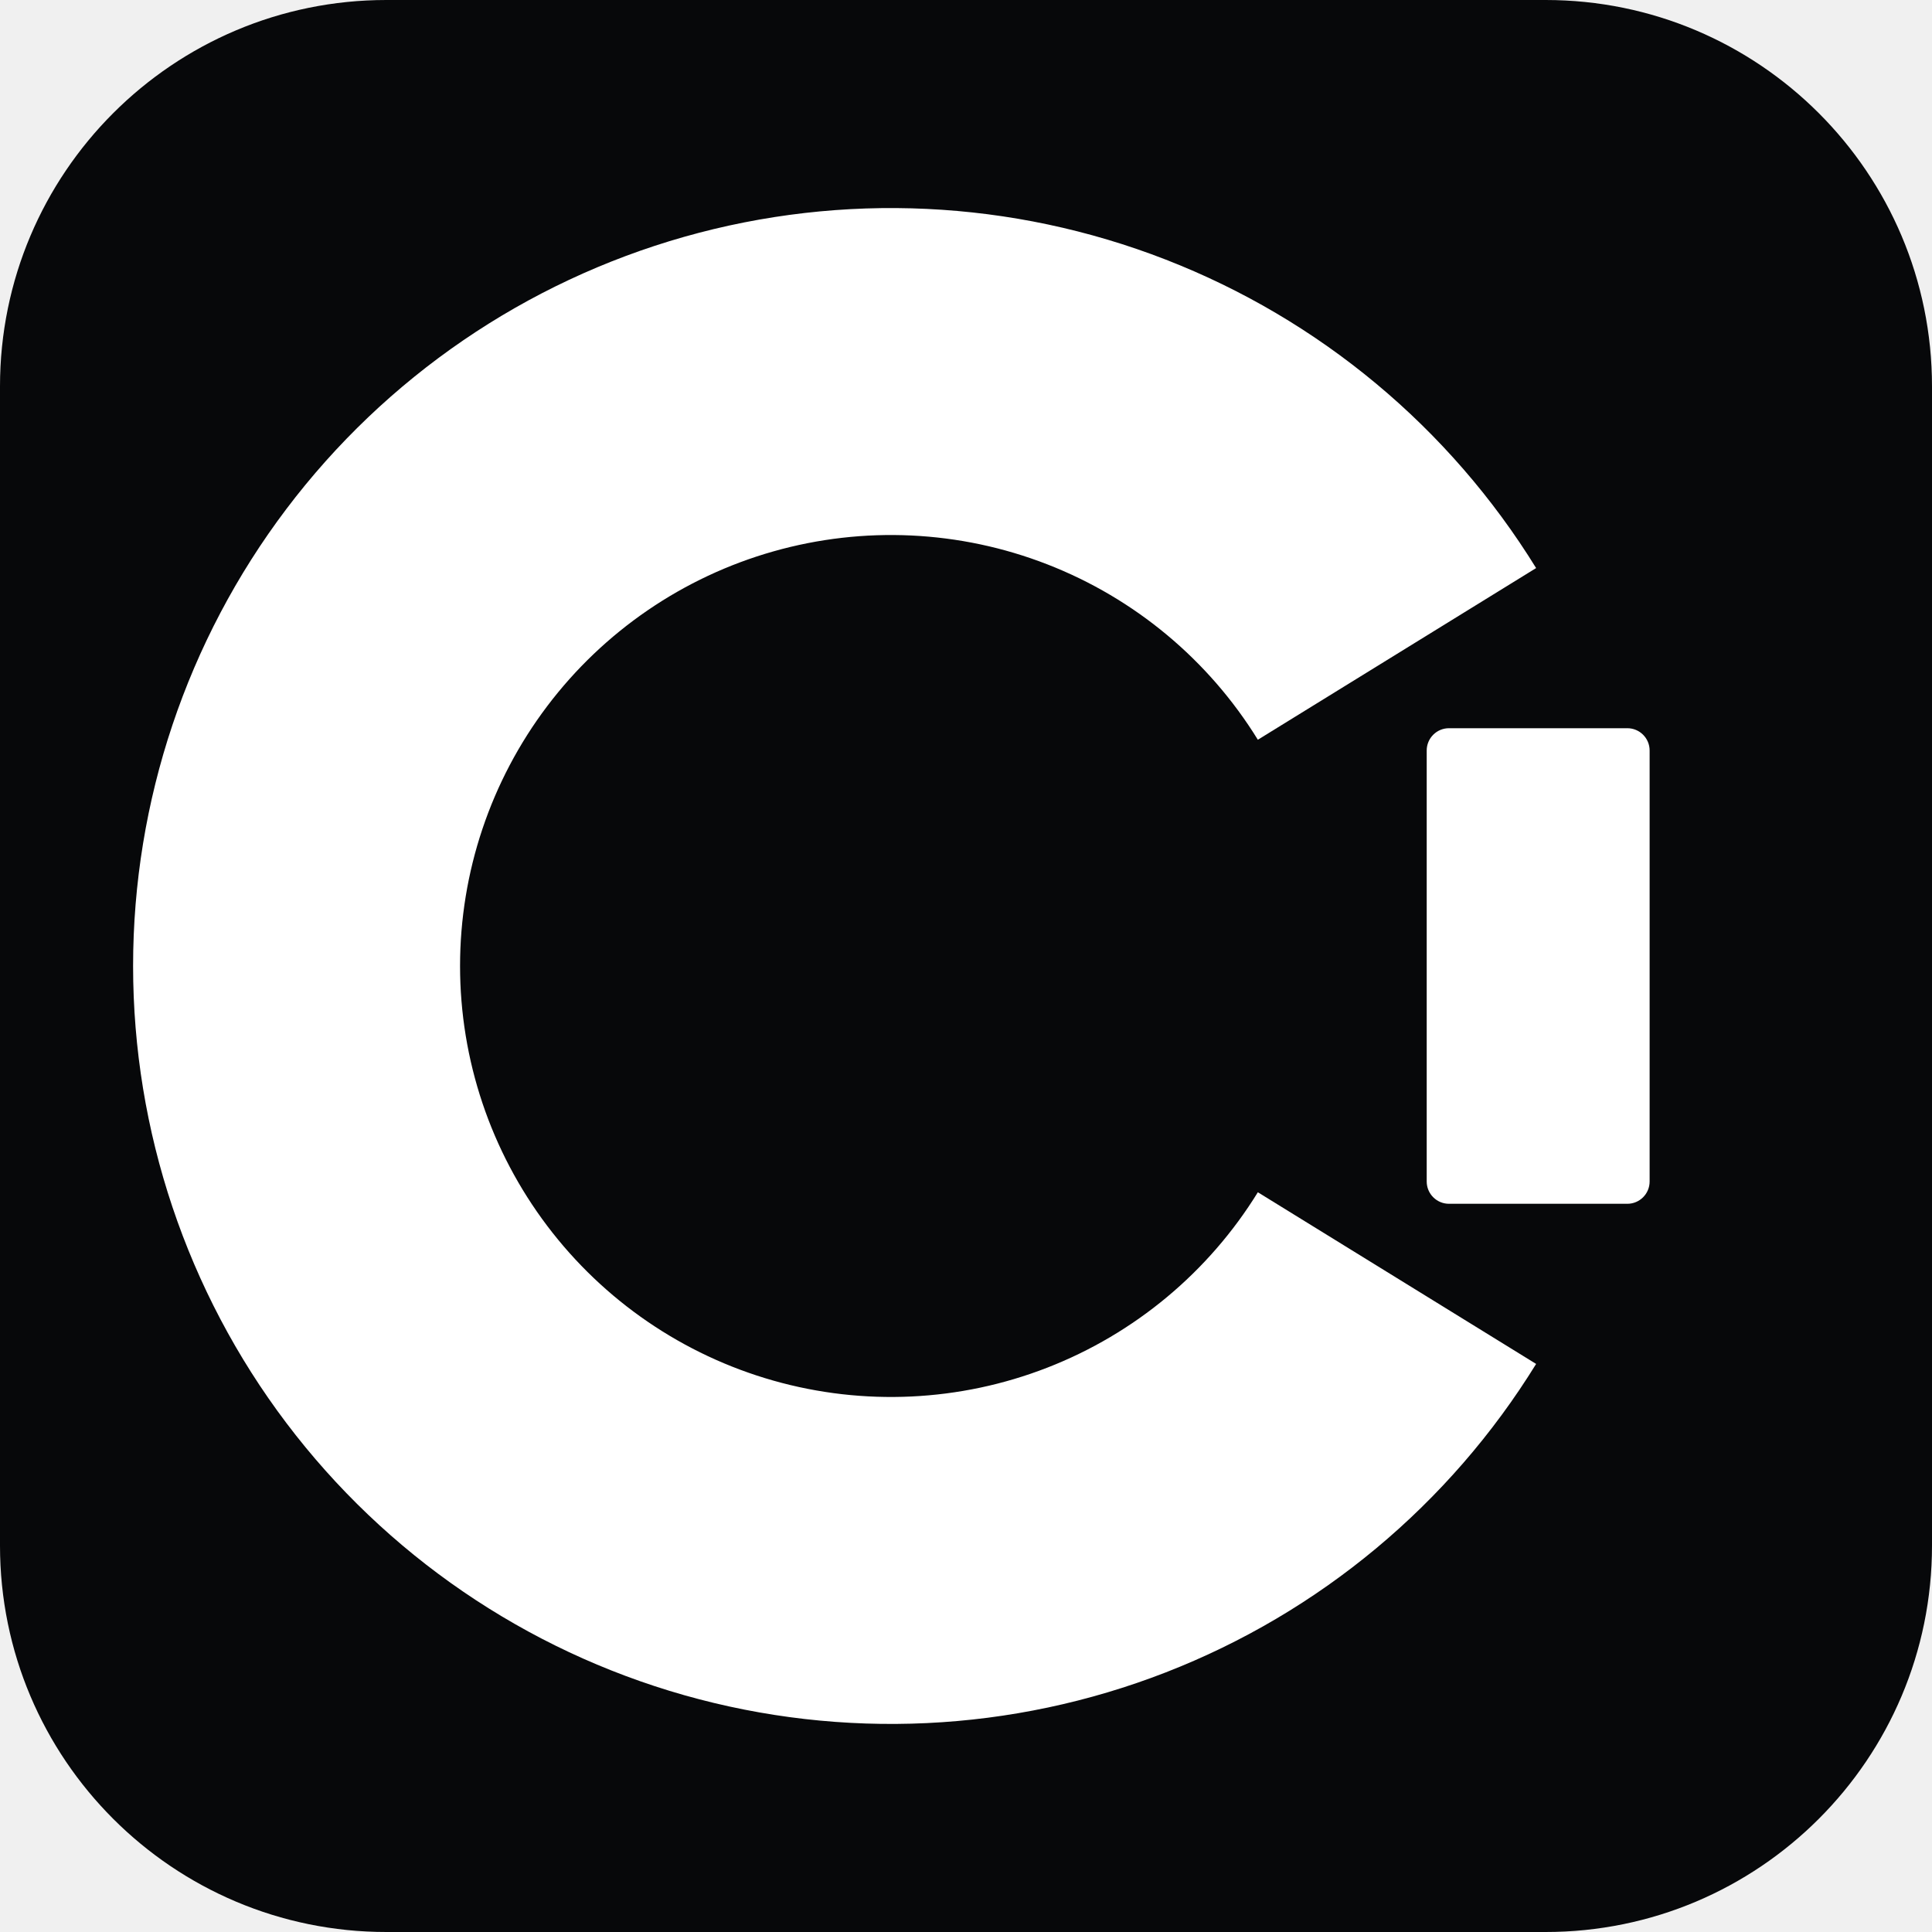
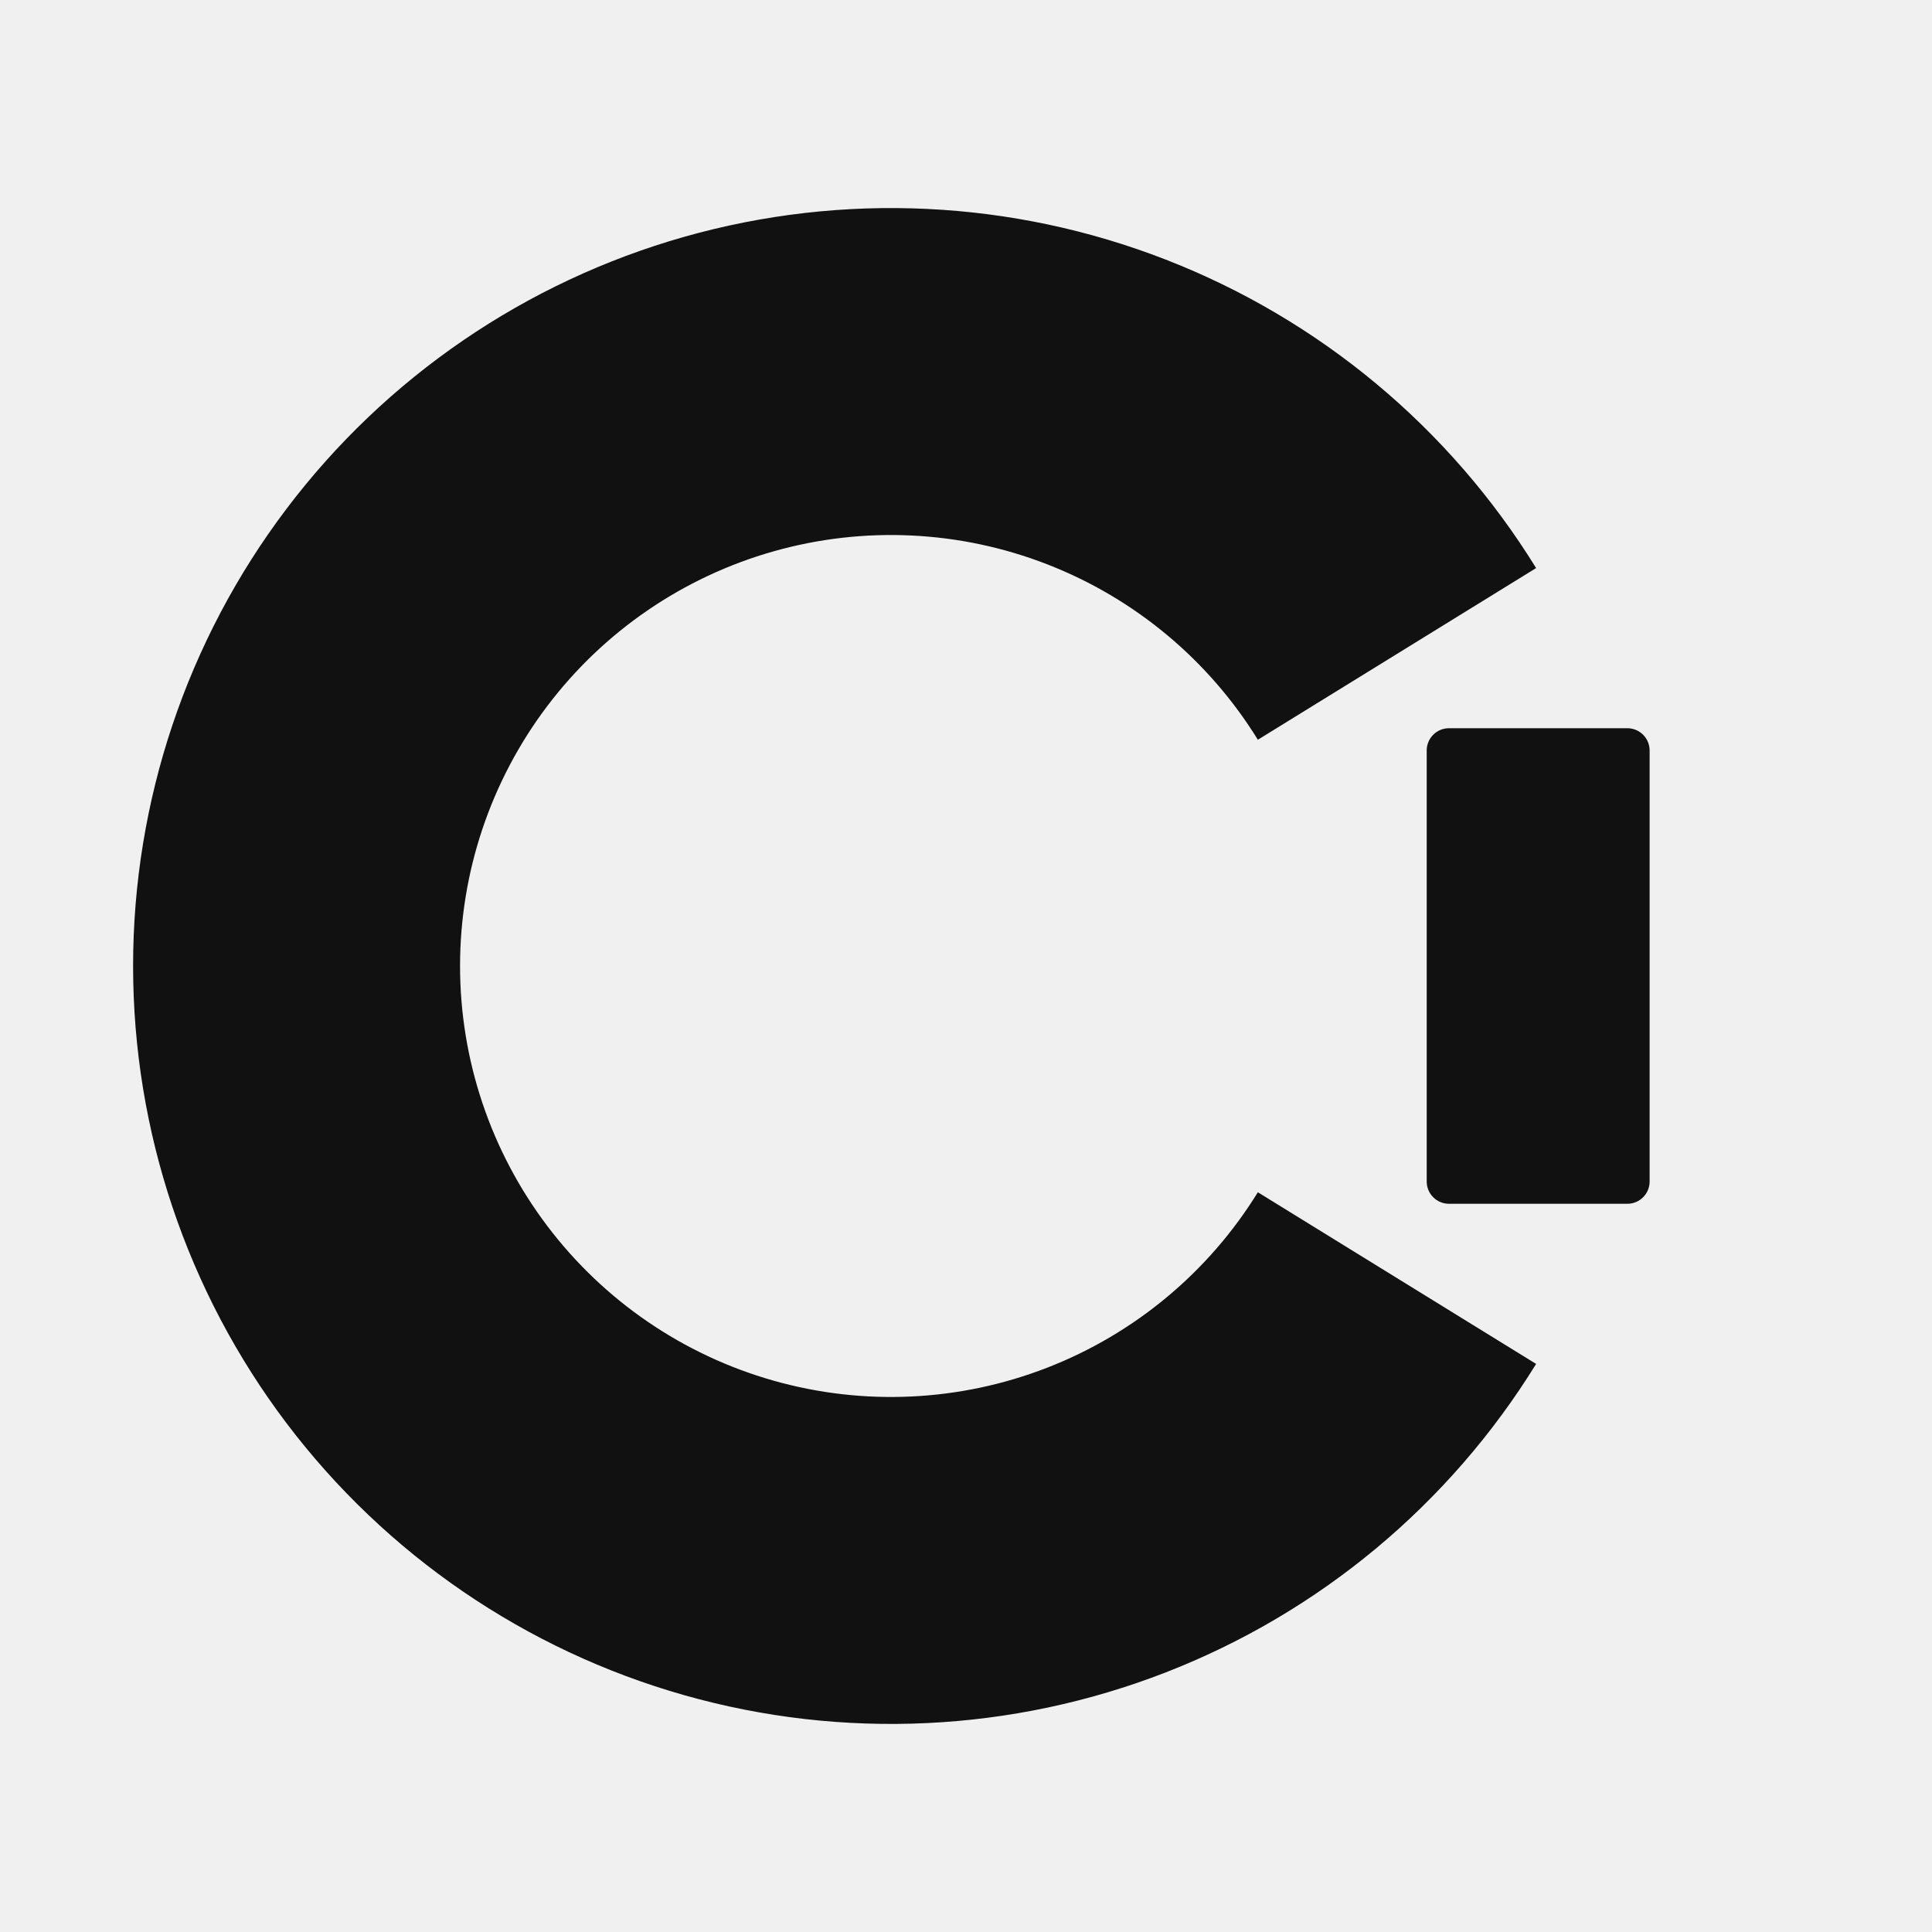
<svg xmlns="http://www.w3.org/2000/svg" width="180" height="180" viewBox="0 0 180 180" fill="none">
-   <rect width="180" height="180" rx="36" fill="#07080a" />
-   <path d="M130.154 60.923C123.825 50.664 114.323 42.749 103.088 38.381C91.854 34.012 79.501 33.428 67.904 36.717C56.307 40.006 46.1 46.988 38.832 56.605C31.564 66.221 27.631 77.946 27.631 90C27.631 102.054 31.564 113.779 38.832 123.395C46.1 133.012 56.307 139.994 67.904 143.283C79.501 146.572 91.854 145.988 103.088 141.619C114.323 137.251 123.825 129.336 130.154 119.077" stroke="#FFFFFF" stroke-width="30.462" />
-   <rect x="132.923" y="67.846" width="20.769" height="44.308" rx="2.077" fill="#FFFFFF" />
+   <style>
+     .bg    { fill: transparent; }
+     .c-arc { stroke: #111111; }
+     .c-bar { fill: #111111; }
+     @media (prefers-color-scheme: dark) {
+       .bg    { fill: #07080a; }
+       .c-arc { stroke: #FFFFFF; }
+       .c-bar { fill: #FFFFFF; }
+     }
+   </style>
+   <rect class="bg" width="180" height="180" rx="36" />
+   <path class="c-arc" d="M130.154 60.923C123.825 50.664 114.323 42.749 103.088 38.381C91.854 34.012 79.501 33.428 67.904 36.717C56.307 40.006 46.1 46.988 38.832 56.605C31.564 66.221 27.631 77.946 27.631 90C27.631 102.054 31.564 113.779 38.832 123.395C46.1 133.012 56.307 139.994 67.904 143.283C79.501 146.572 91.854 145.988 103.088 141.619C114.323 137.251 123.825 129.336 130.154 119.077" stroke-width="30.462" />
+   <rect class="c-bar" x="132.923" y="67.846" width="20.769" height="44.308" rx="2.077" />
</svg>
